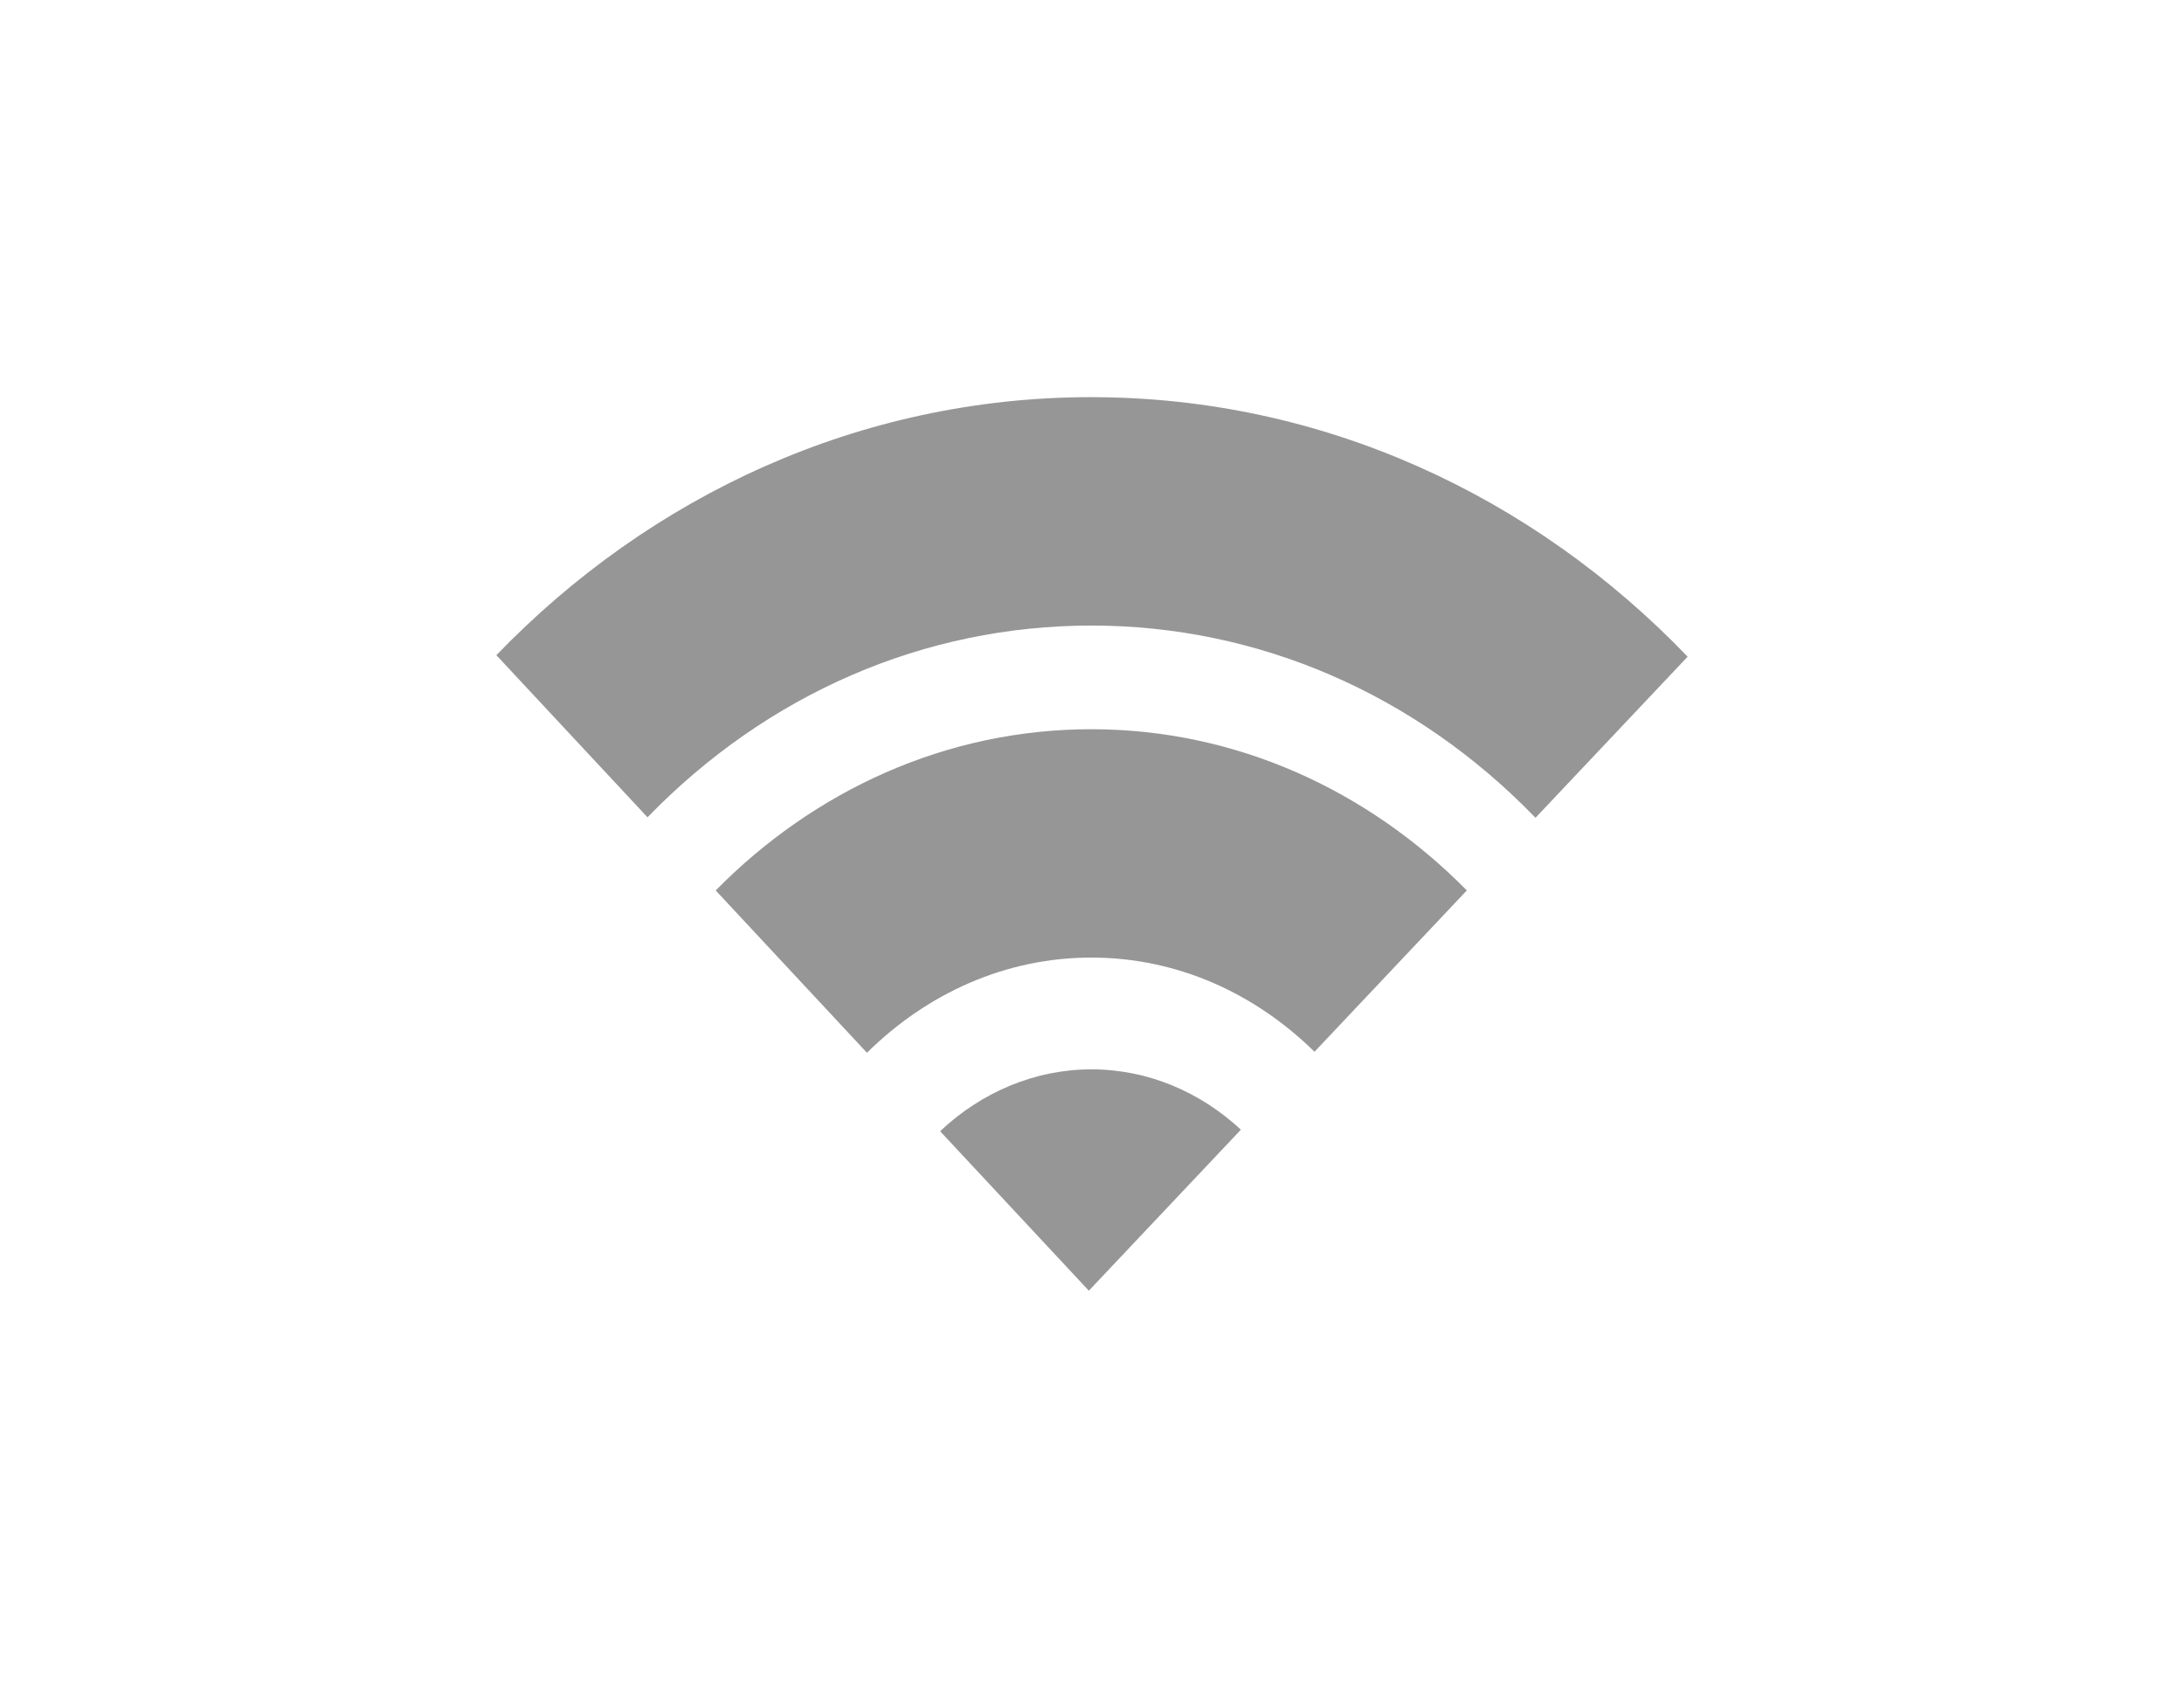
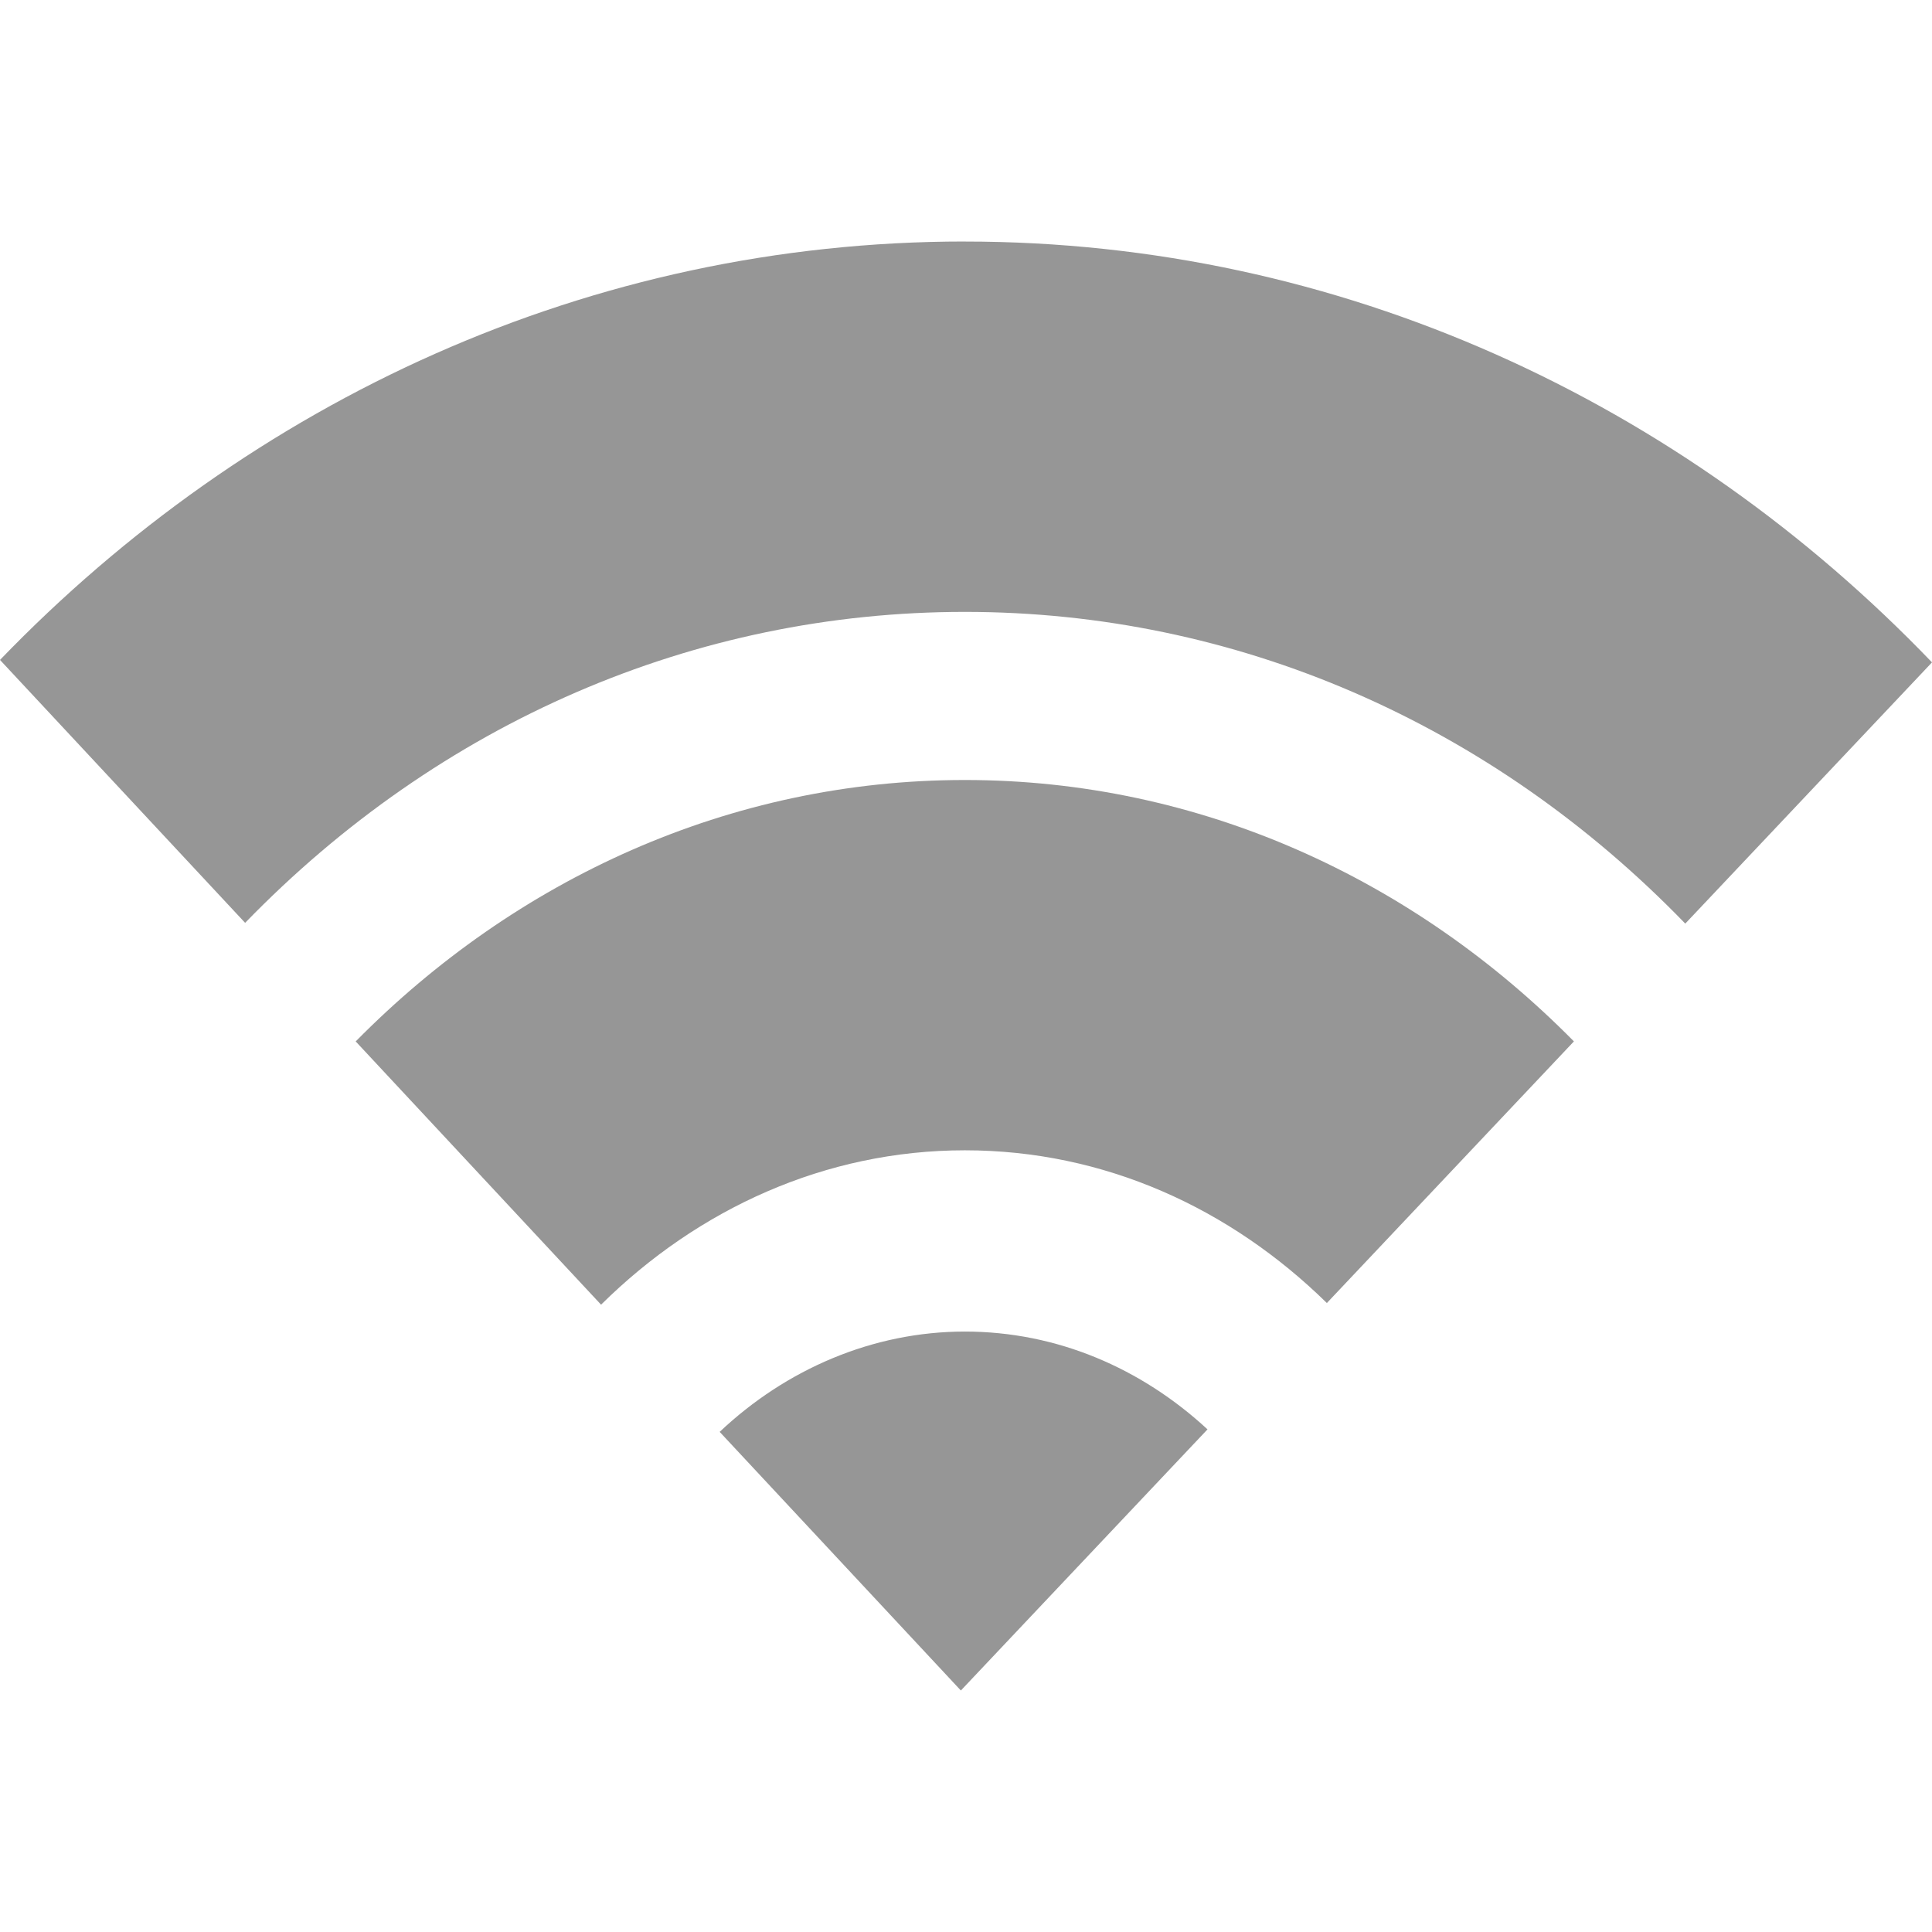
- <svg xmlns="http://www.w3.org/2000/svg" id="Layer_1" width="792" height="612" version="1.1" viewBox="0 0 792 612">
-   <path d="M395.75,144c-83.83,0-159.88,35.64-215.75,93.56l54.81,58.79c43.52-44.87,100.48-69.53,160.94-69.53s117.54,24.71,161.08,69.7l55.17-58.41c-55.91-58.23-132.17-94.1-216.25-94.1Z" fill="#969696" />
-   <path d="M259.54,322.87l54.86,58.86c21.69-21.46,50.17-34.52,81.34-34.52s59.31,12.92,80.95,34.15l55.24-58.5c-35.78-36.27-83.61-58.45-136.19-58.45s-100.44,22.18-136.21,58.46Z" fill="#969696" />
-   <path d="M340.92,410.17l53.93,57.83,55.15-58.39c-14.76-13.66-33.66-21.87-54.25-21.87s-40,8.42-54.83,22.43Z" fill="#969696" />
+ <svg xmlns="http://www.w3.org/2000/svg" id="Layer_1" width="432" height="432" version="1.1" viewBox="0 0 432 432">
+   <path d="M215.75,54C131.92,54,55.87,89.64,0,147.56l54.81,58.79c43.52-44.87,100.48-69.53,160.94-69.53s117.54,24.71,161.08,69.7l55.17-58.41c-55.91-58.23-132.17-94.1-216.25-94.1h0Z" fill="#969696" />
+   <path d="M79.54,232.87l54.86,58.86c21.69-21.46,50.17-34.52,81.34-34.52s59.31,12.92,80.95,34.15l55.24-58.5c-35.78-36.27-83.61-58.45-136.19-58.45s-100.44,22.18-136.21,58.46h.01Z" fill="#969696" />
+   <path d="M160.92,320.17l53.93,57.83,55.15-58.39c-14.76-13.66-33.66-21.87-54.25-21.87s-40,8.42-54.83,22.43h0Z" fill="#969696" />
</svg>
